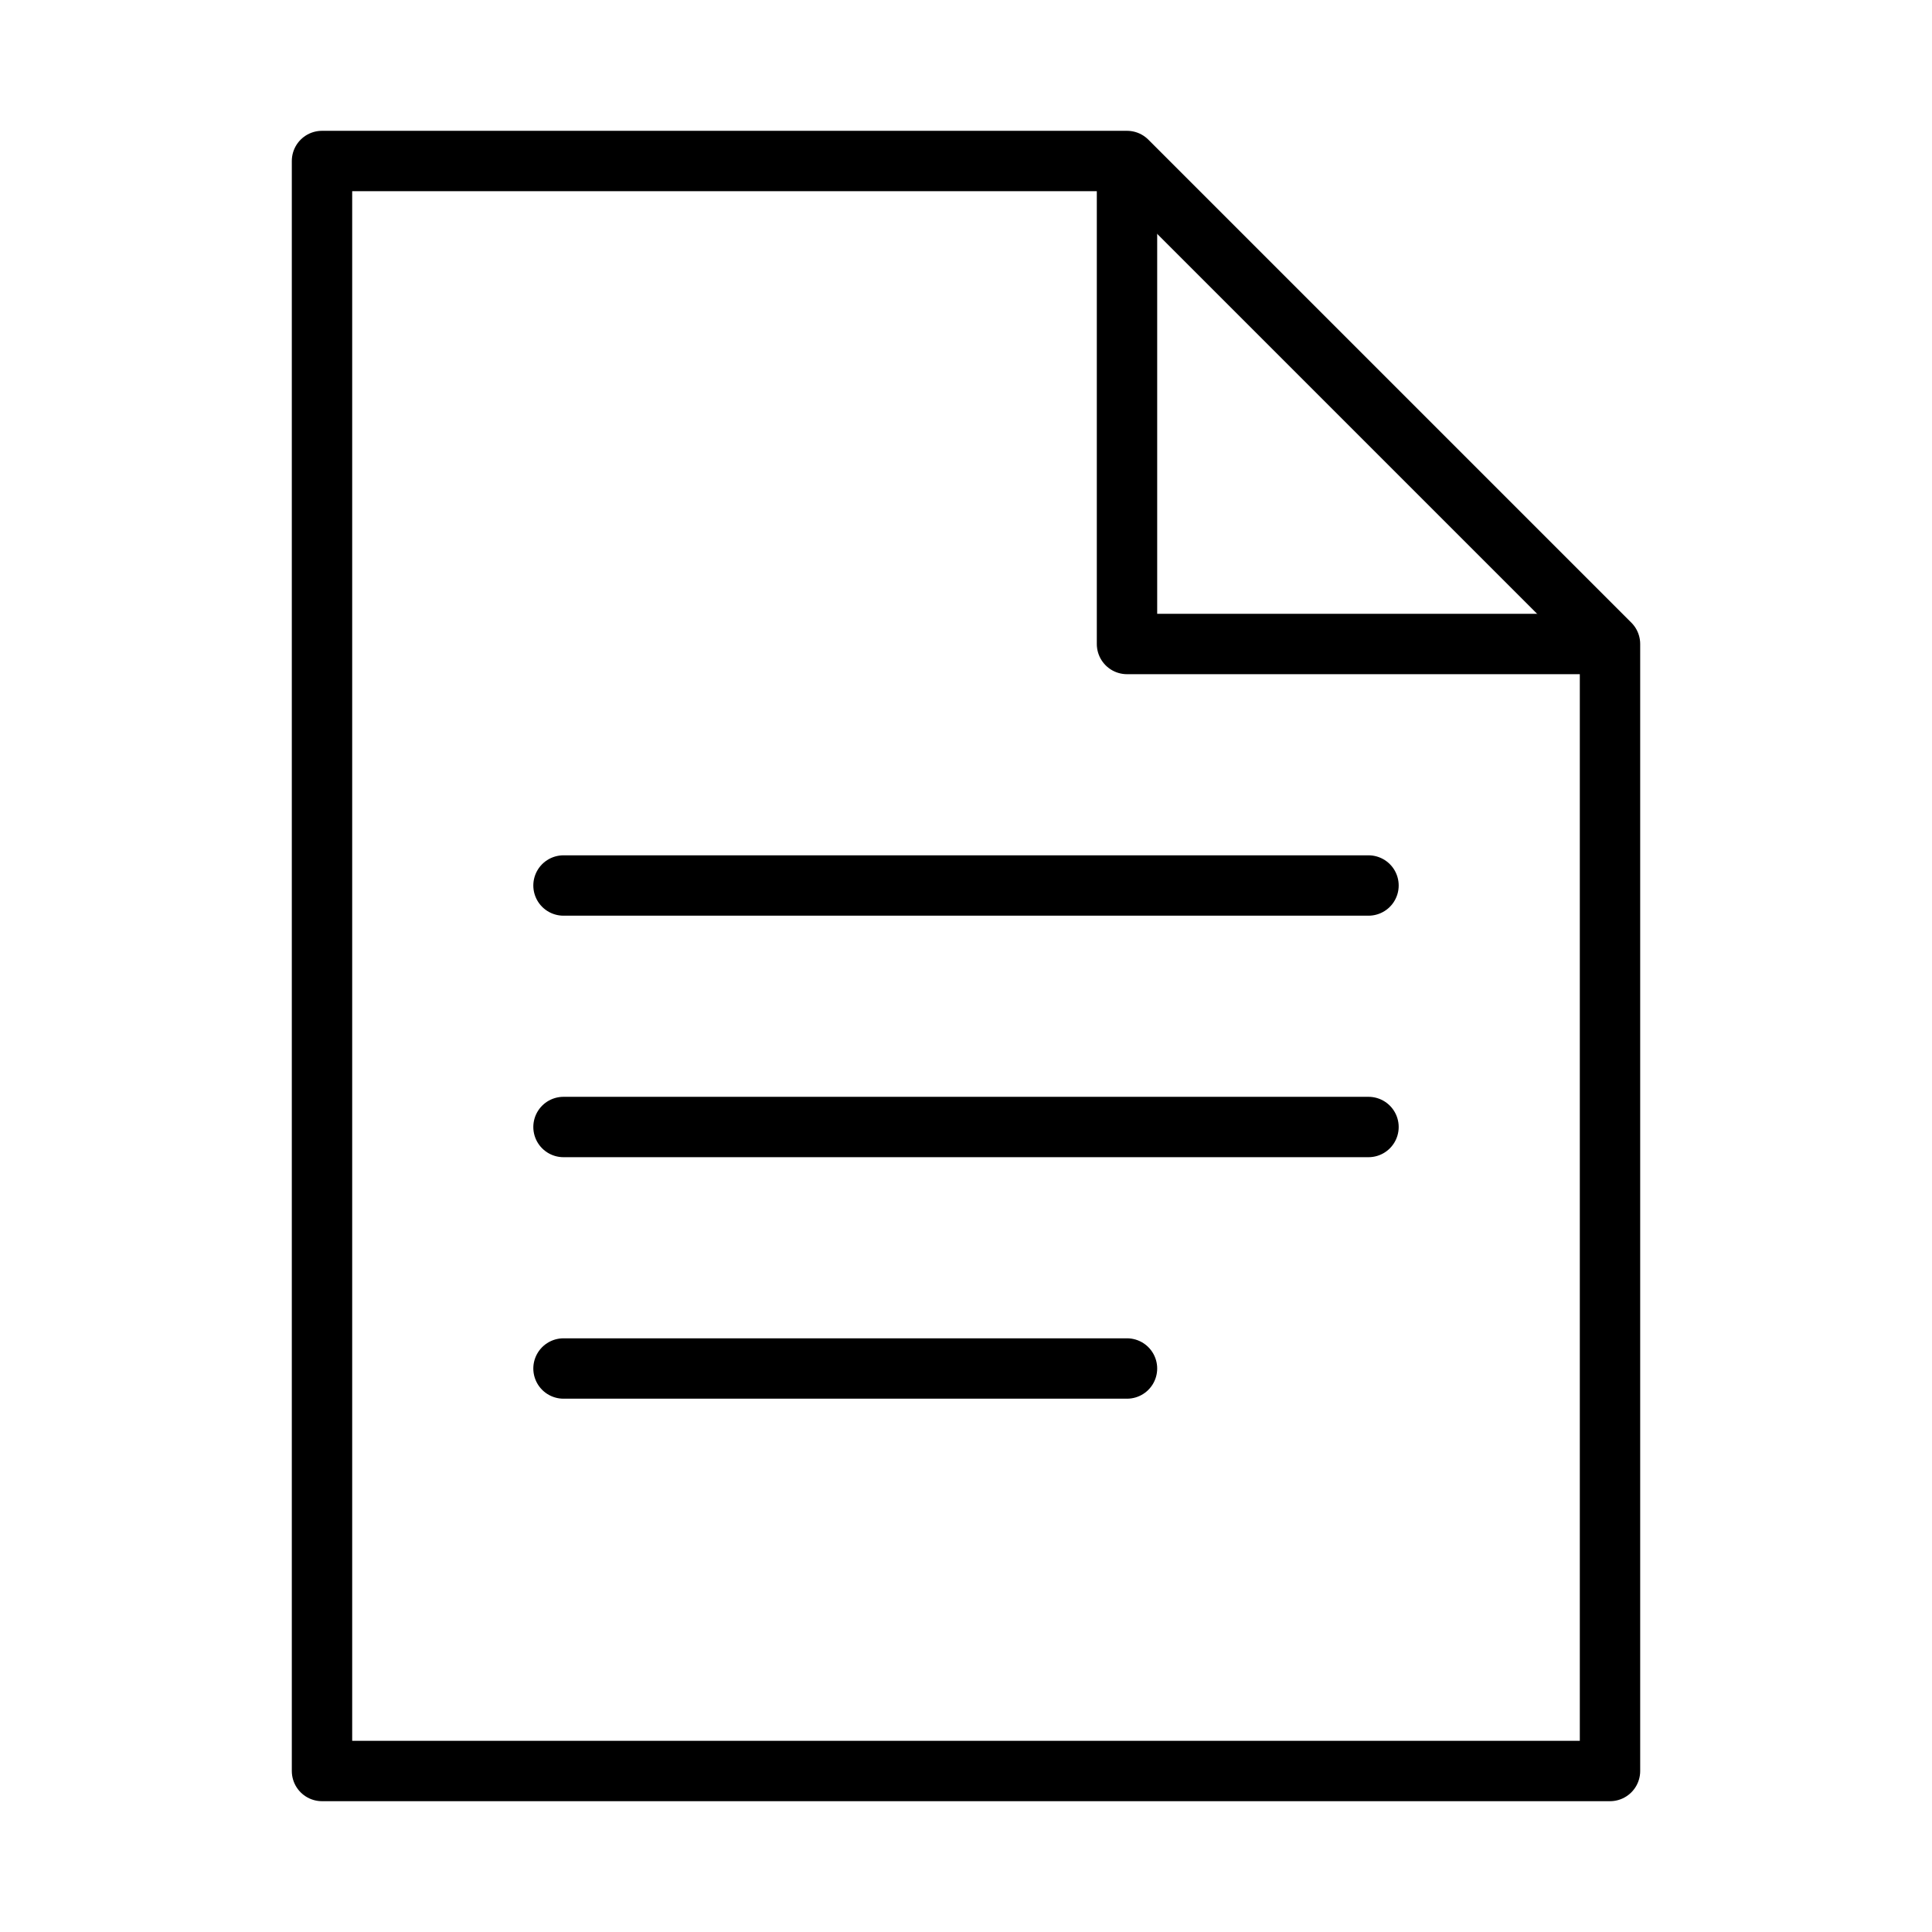
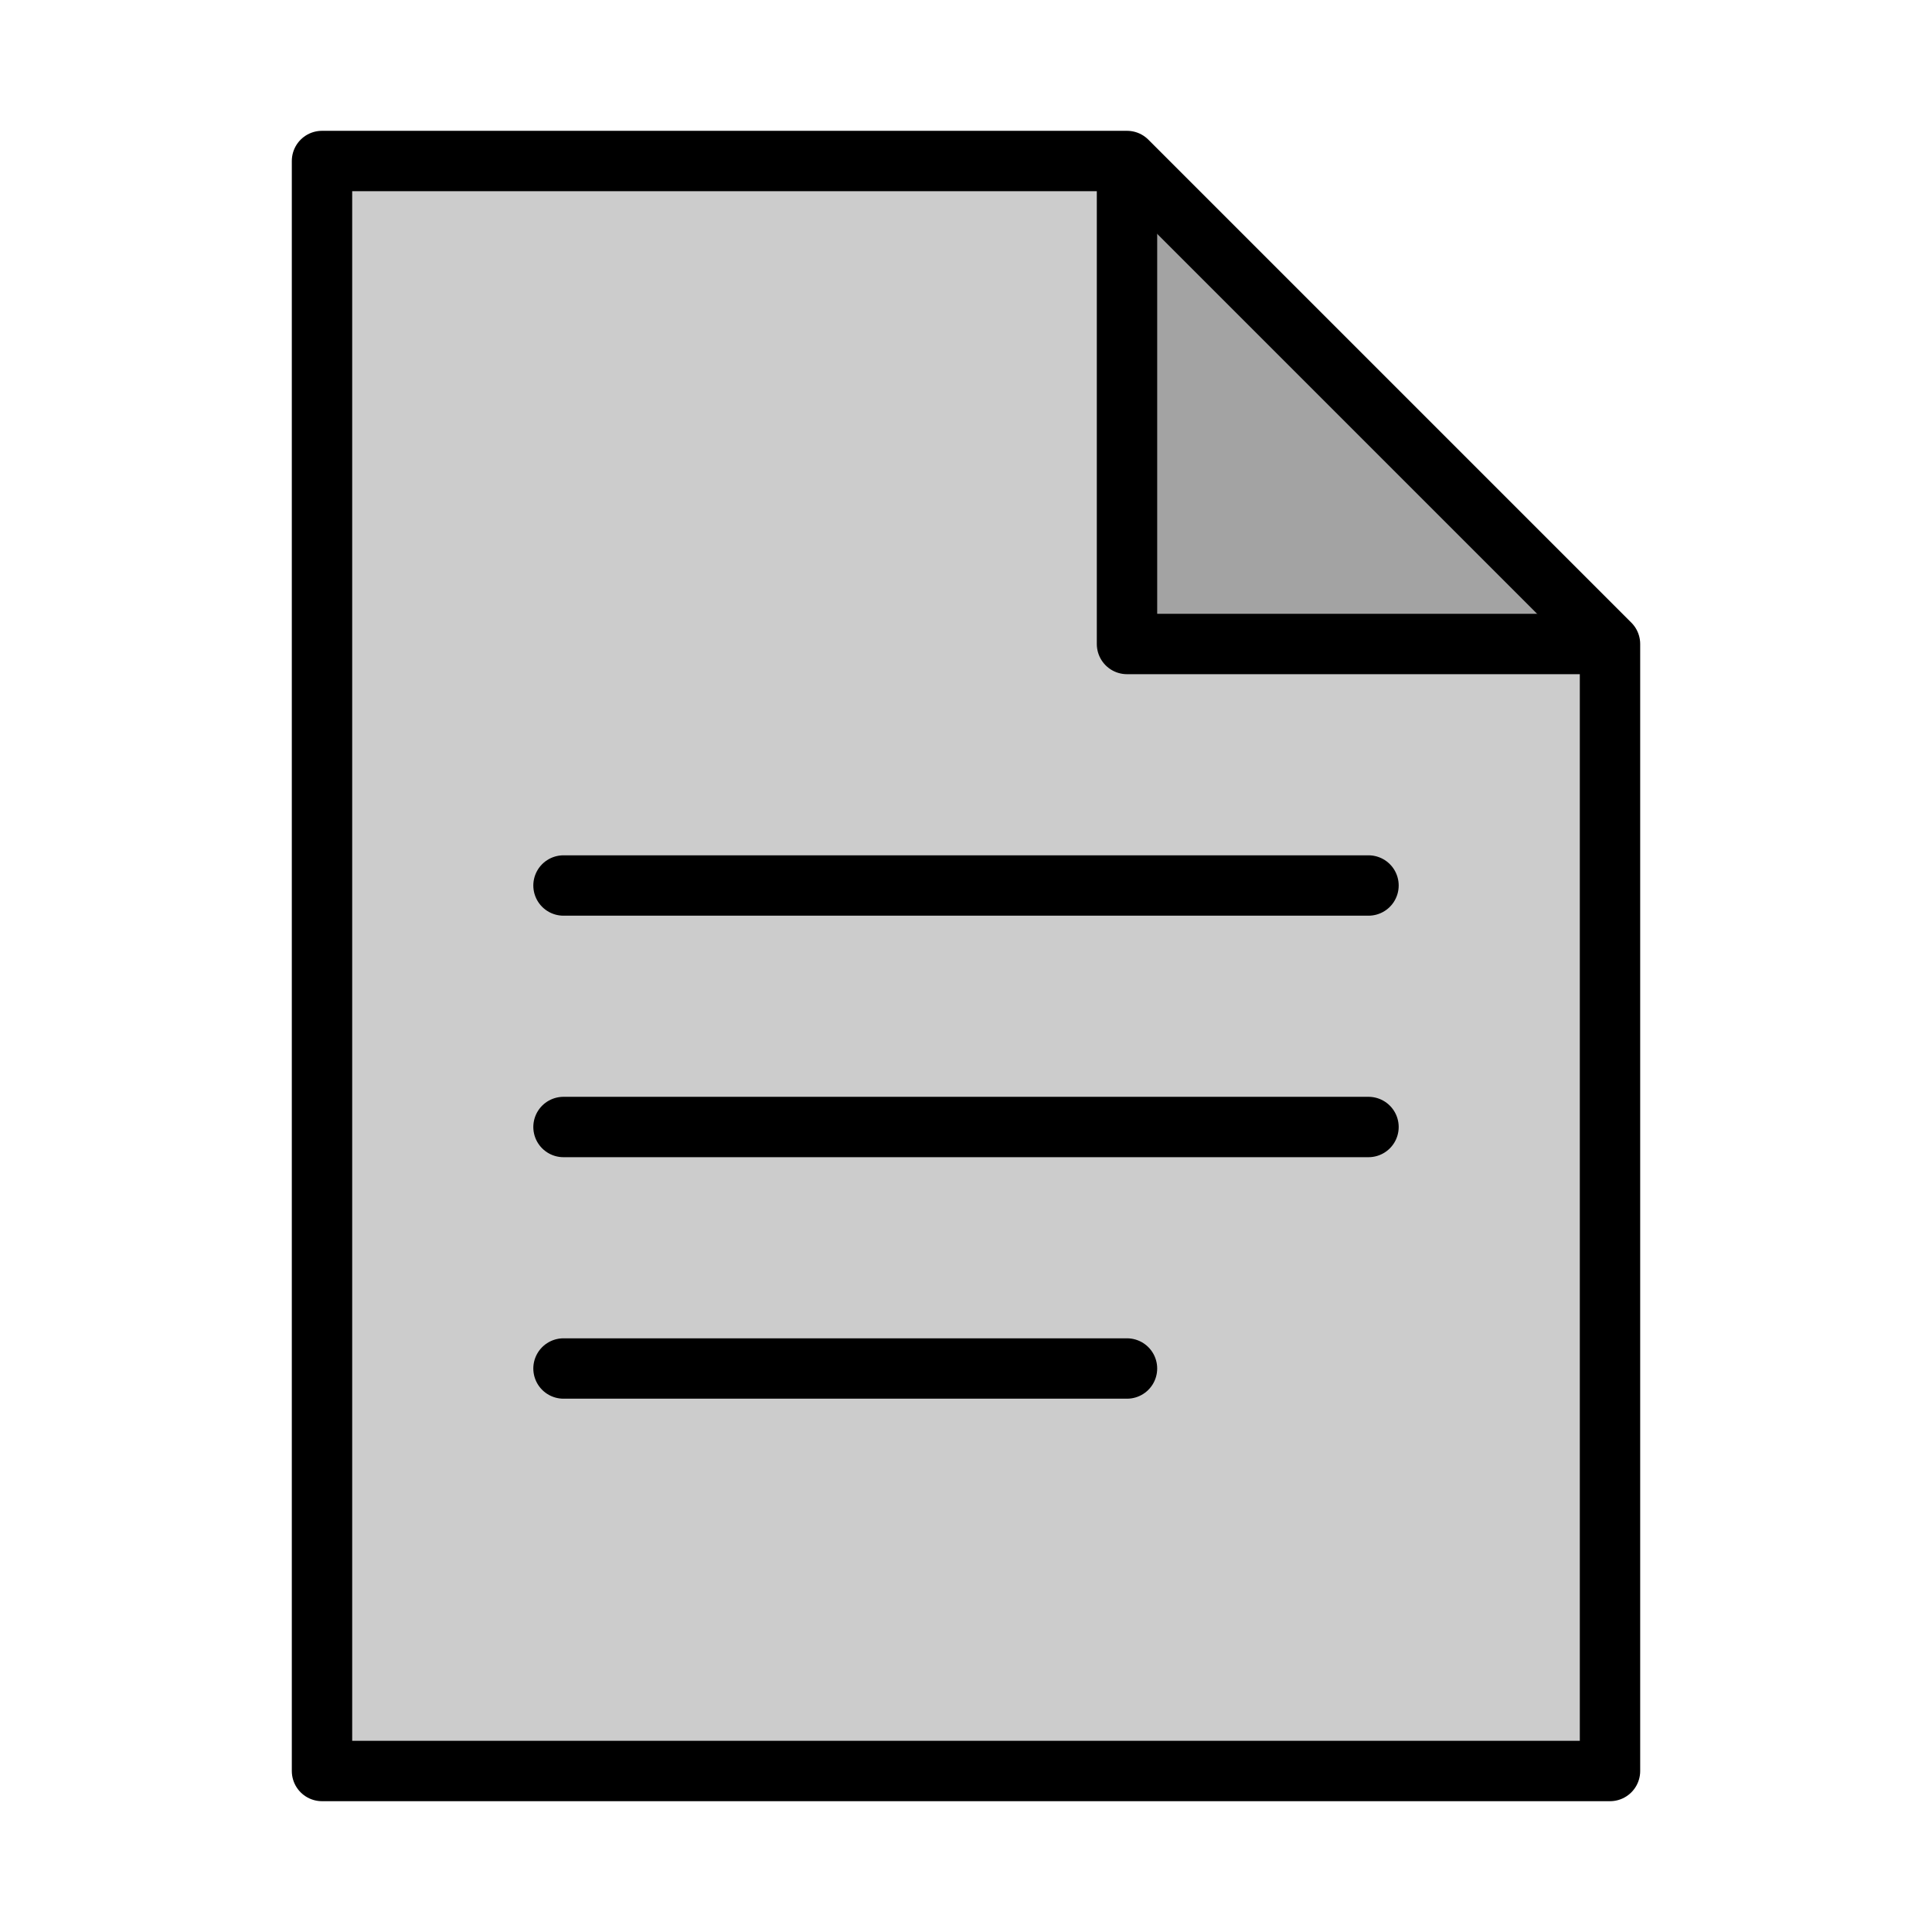
<svg xmlns="http://www.w3.org/2000/svg" viewBox="0 0 48 48">
-   <path d="M8 4h20l12 12v28H8z" fill="none" stroke="currentColor" stroke-width="1.5" stroke-linejoin="round" />
-   <path d="M28 4v12h12" fill="none" stroke="currentColor" stroke-width="1.5" stroke-linejoin="round" />
+   <path d="M8 4h20l12 12v28H8z" fill="currentColor" fill-opacity="0.2" stroke="currentColor" stroke-width="1.5" stroke-linejoin="round" />
+   <path d="M28 4v12h12" fill="currentColor" fill-opacity="0.2" stroke="currentColor" stroke-width="1.5" stroke-linejoin="round" />
  <path d="M14 22h20M14 28h20M14 34h14" stroke="currentColor" stroke-width="1.5" stroke-linecap="round" />
</svg>
